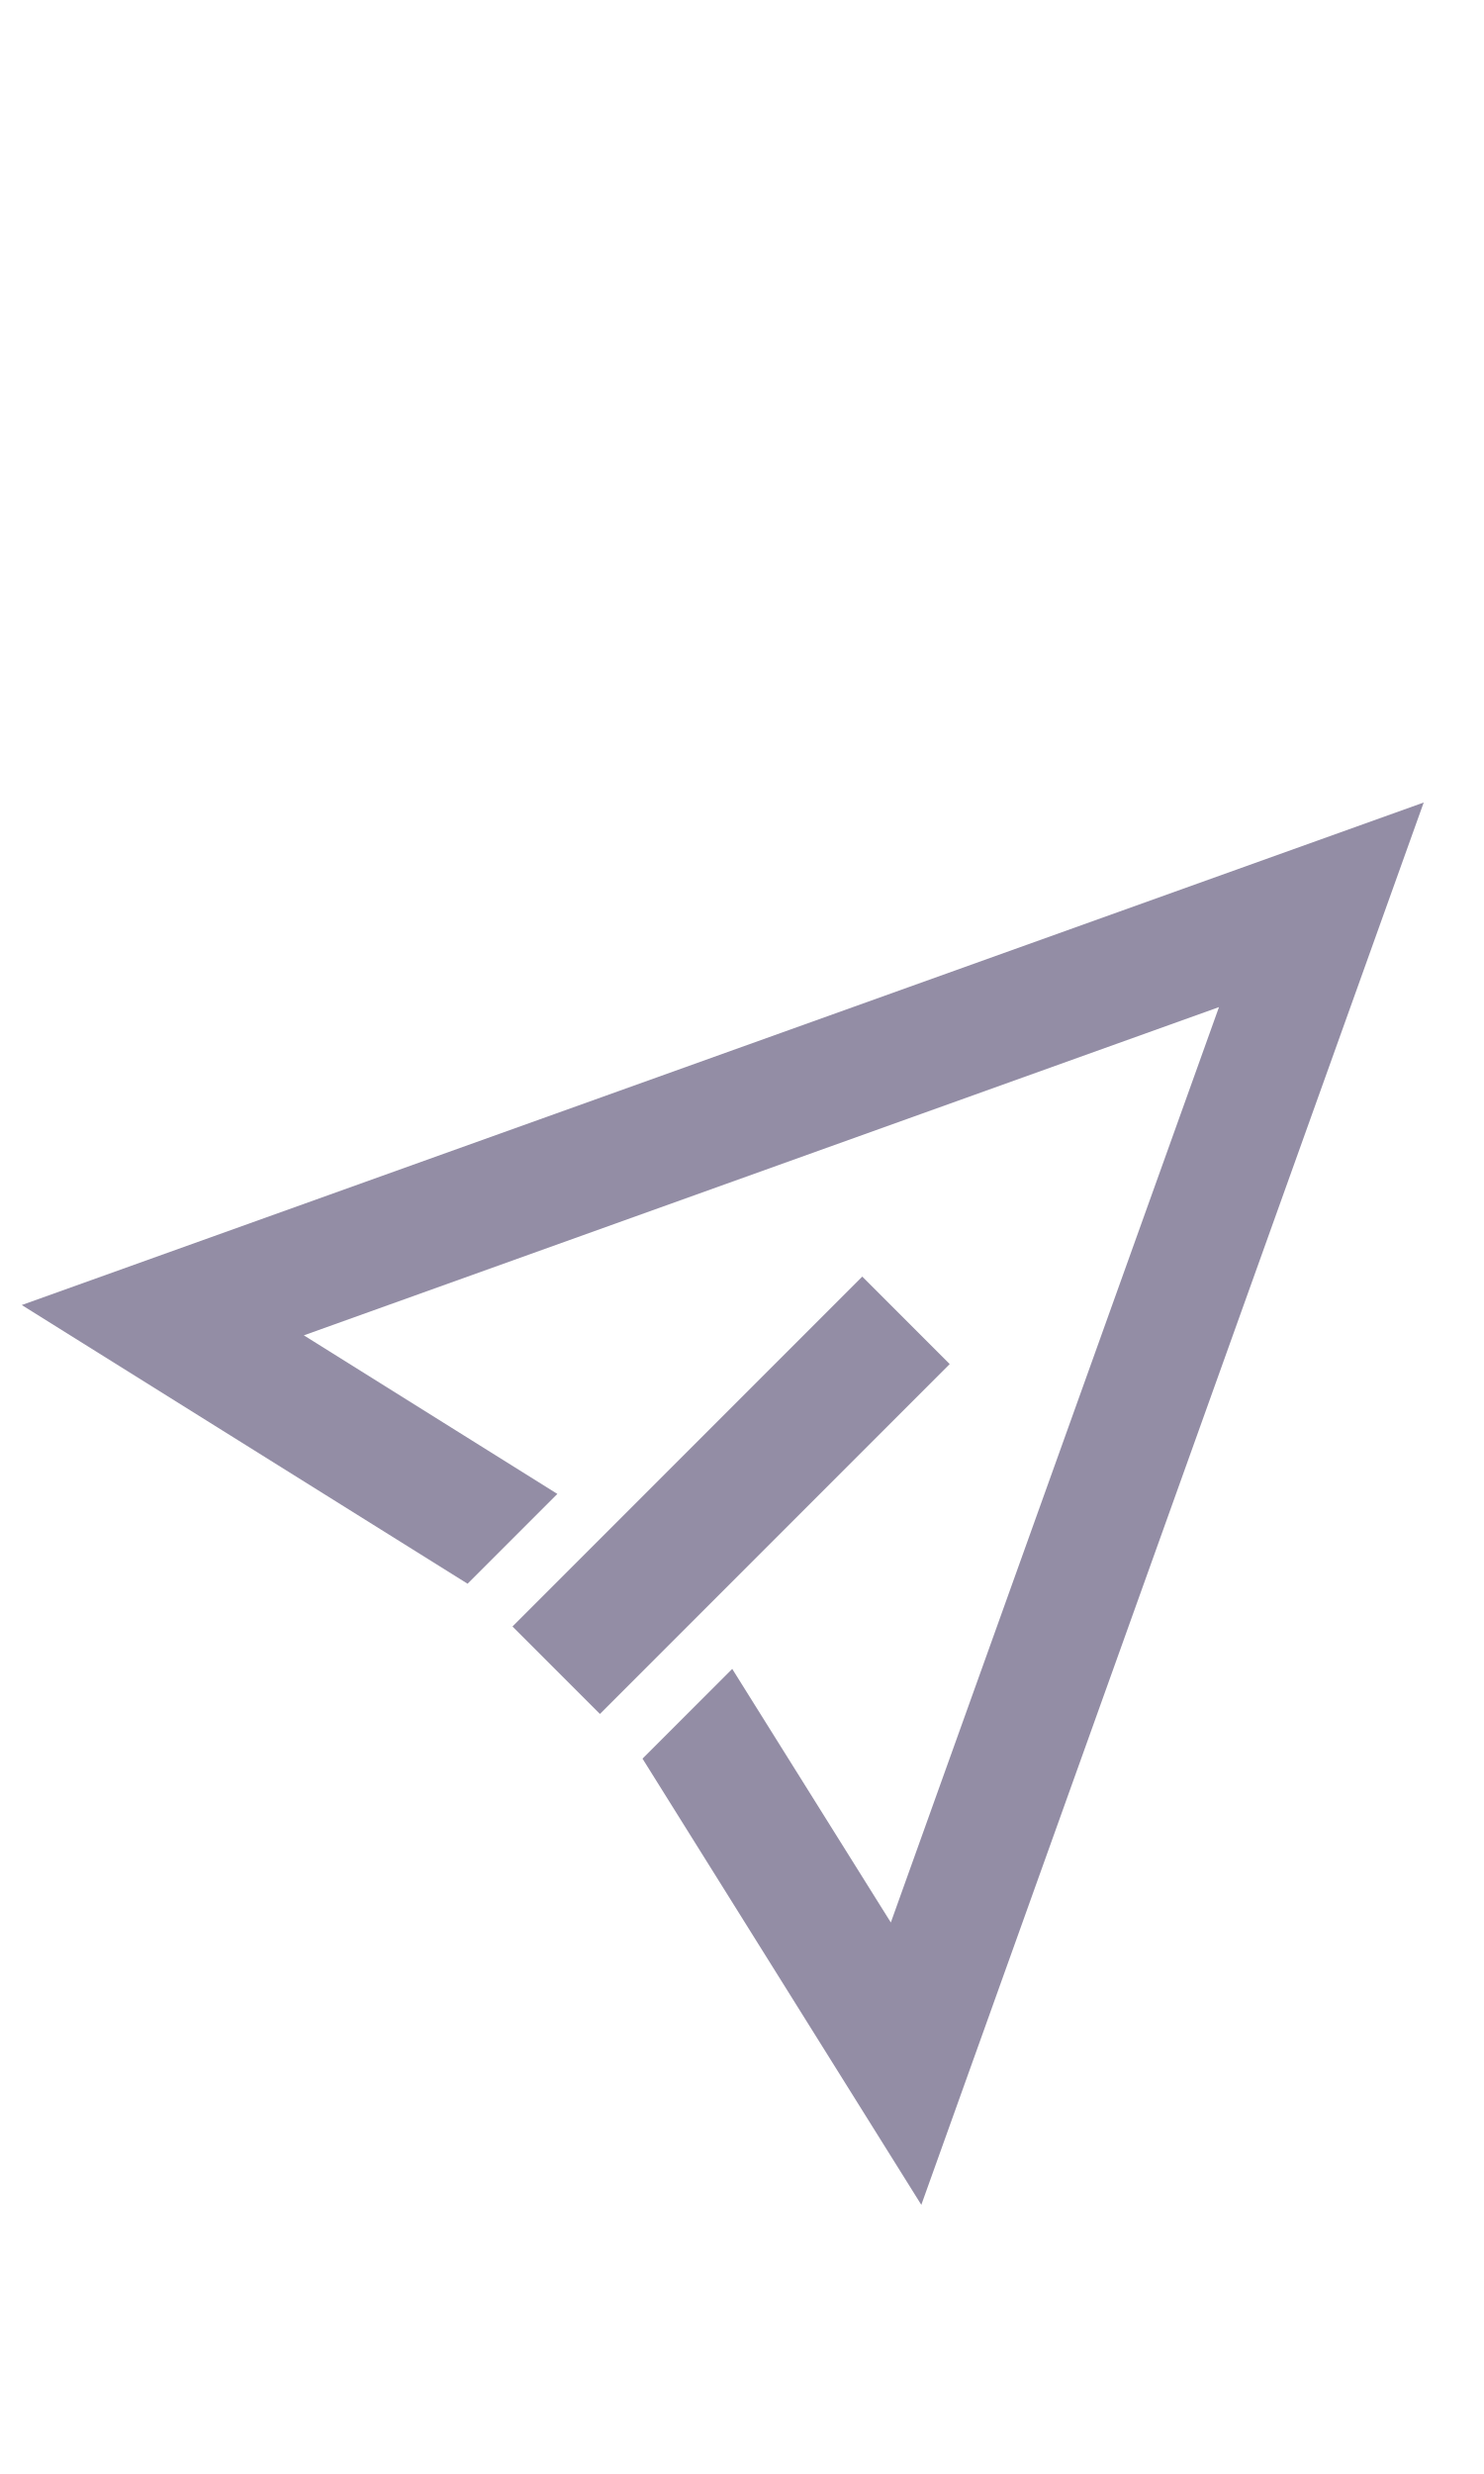
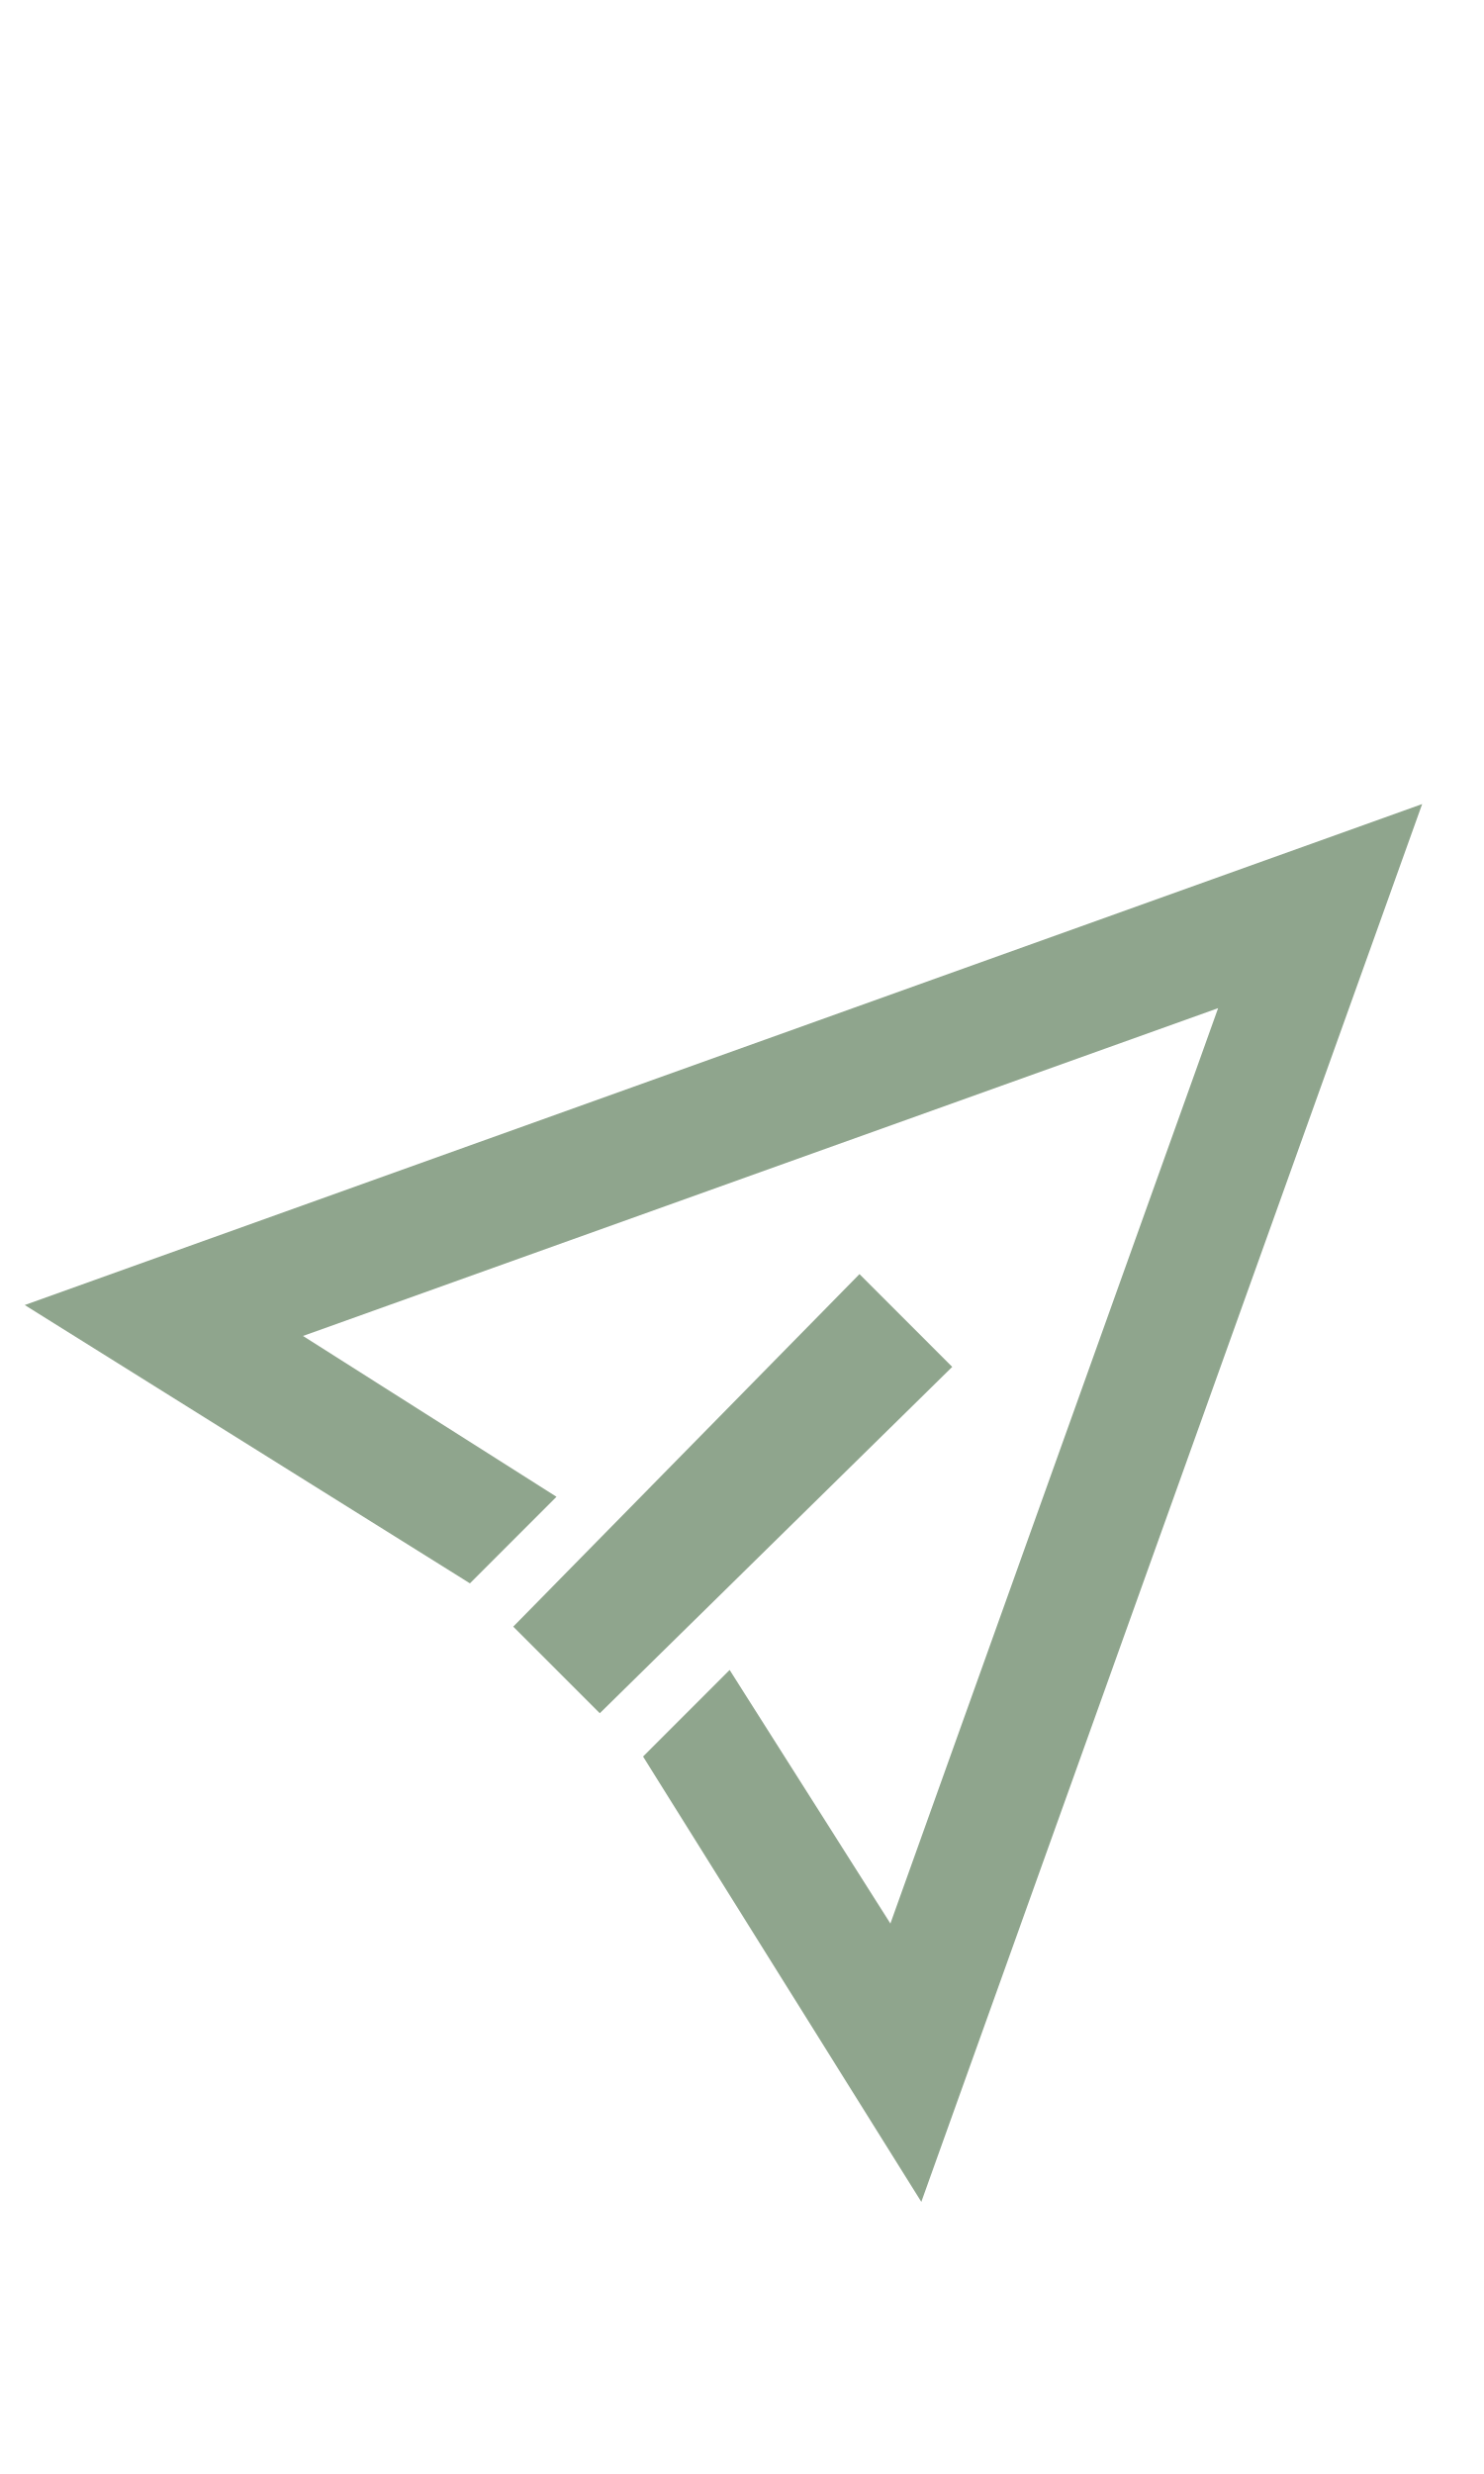
- <svg xmlns="http://www.w3.org/2000/svg" width="24px" height="40px" viewBox="0 0 24 40" version="1.1">
-   <g id="Send-Off-Copy" stroke="none" stroke-width="1" fill="none" fill-rule="evenodd">
+ <svg xmlns="http://www.w3.org/2000/svg" version="1.1" id="Layer_1" x="0px" y="0px" viewBox="0 0 24 40" style="enable-background:new 0 0 24 40;" xml:space="preserve">
+   <style type="text/css">
+ 	.st0{fill-rule:evenodd;clip-rule:evenodd;fill:#8FA58D;}
+ 	.st1{fill:none;}
+ </style>
+   <g id="Send-Off-Copy">
    <g id="ic-send-off" transform="translate(0, 11)">
-       <g id="Group_8811" transform="translate(0, 1)" fill="#938DA5">
-         <polygon id="Path_18865" points="0.352 9.1 7.562 13.606 9.014 12.154 4.914 9.59 19.714 4.283 14.407 19.083 11.842 14.983 10.391 16.434 14.9 23.648 23.025 0.975" />
+       <g id="Group_8811" transform="translate(0, 1)">
+         <polygon id="Path_18865" class="st0" points="0.4,9.1 7.6,13.6 9,12.2 4.9,9.6 19.7,4.3 14.4,19.1 11.8,15 10.4,16.4 14.9,23.6      23,1    " />
        <g id="Group_8810" transform="translate(8, 8)">
-           <polygon id="Rectangle_4394" transform="translate(3.823718, 4.176339) rotate(-45) translate(-3.823718, -4.176339) " points="-0.176 3.176 7.824 3.176 7.824 5.176 -0.176 5.176" />
+           <polygon id="Rectangle_4394" class="st0" points="0.3,6.3 5.9,0.6 7.4,2.1 1.7,7.7     " />
        </g>
      </g>
-       <polygon id="Rectangle_4395" points="1 0 27 0 27 26 1 26" />
+       <polygon id="Rectangle_4395" class="st1" points="1,0 27,0 27,26 1,26   " />
    </g>
  </g>
</svg>
